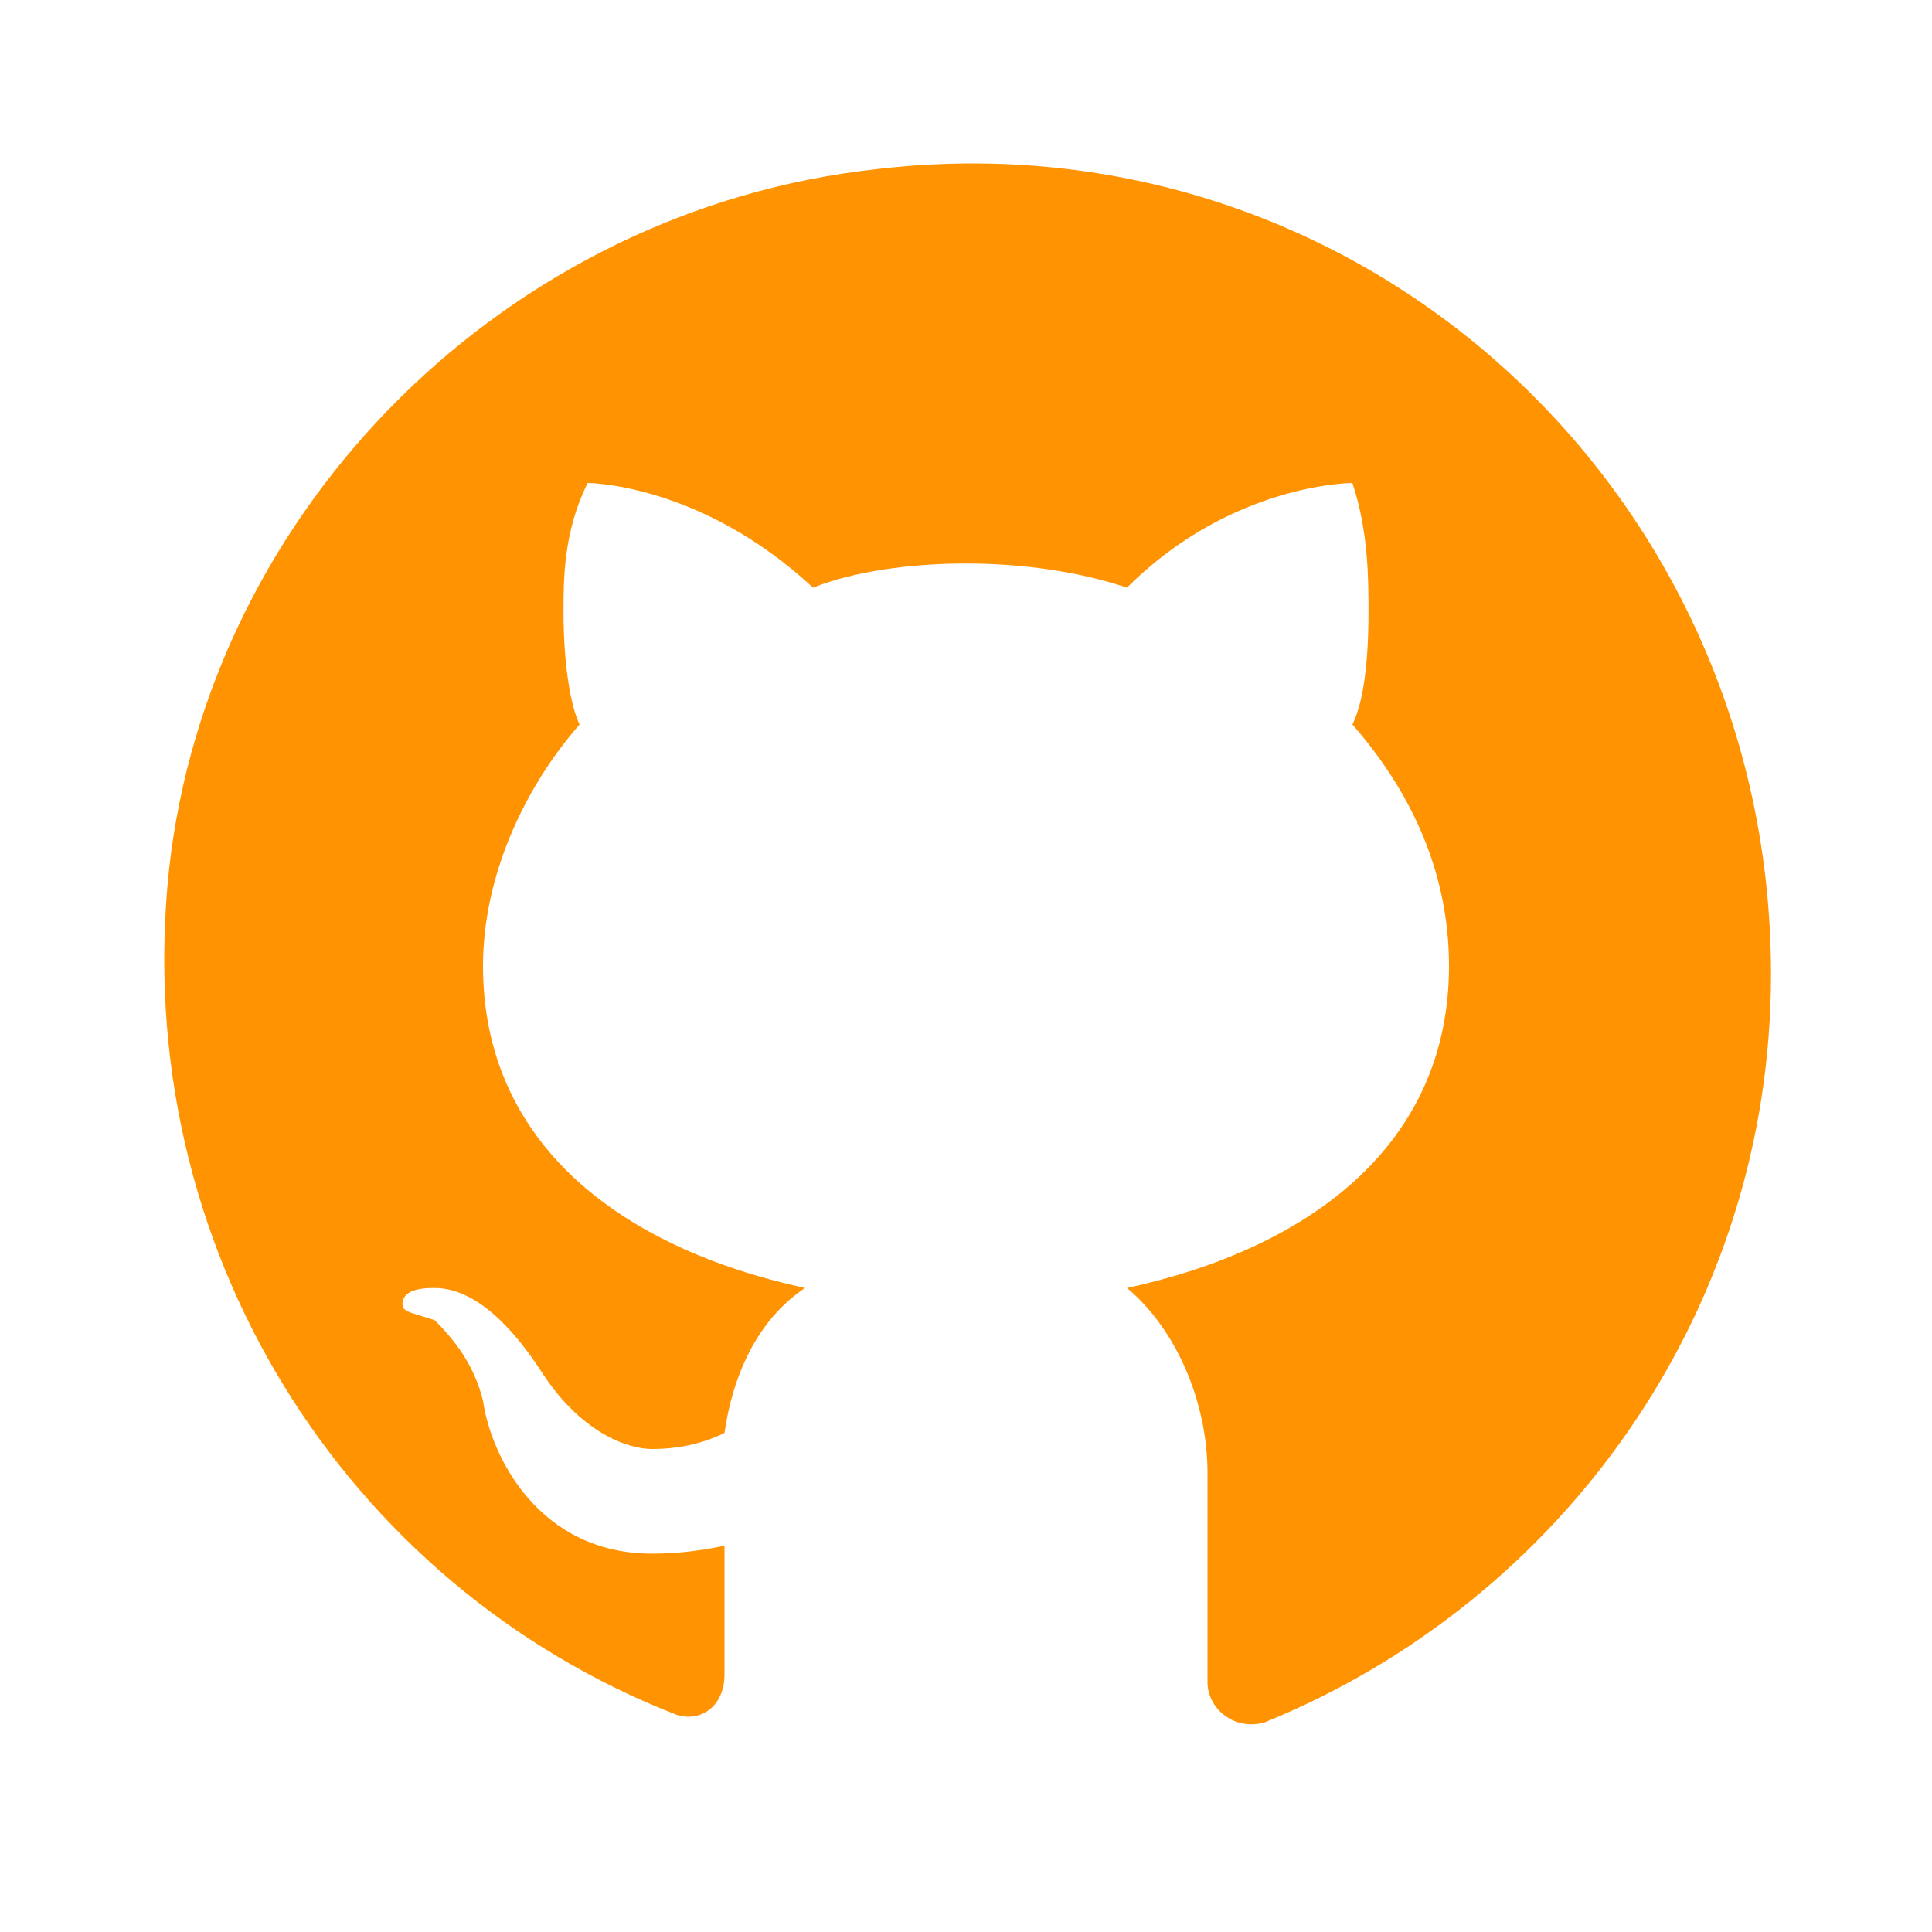
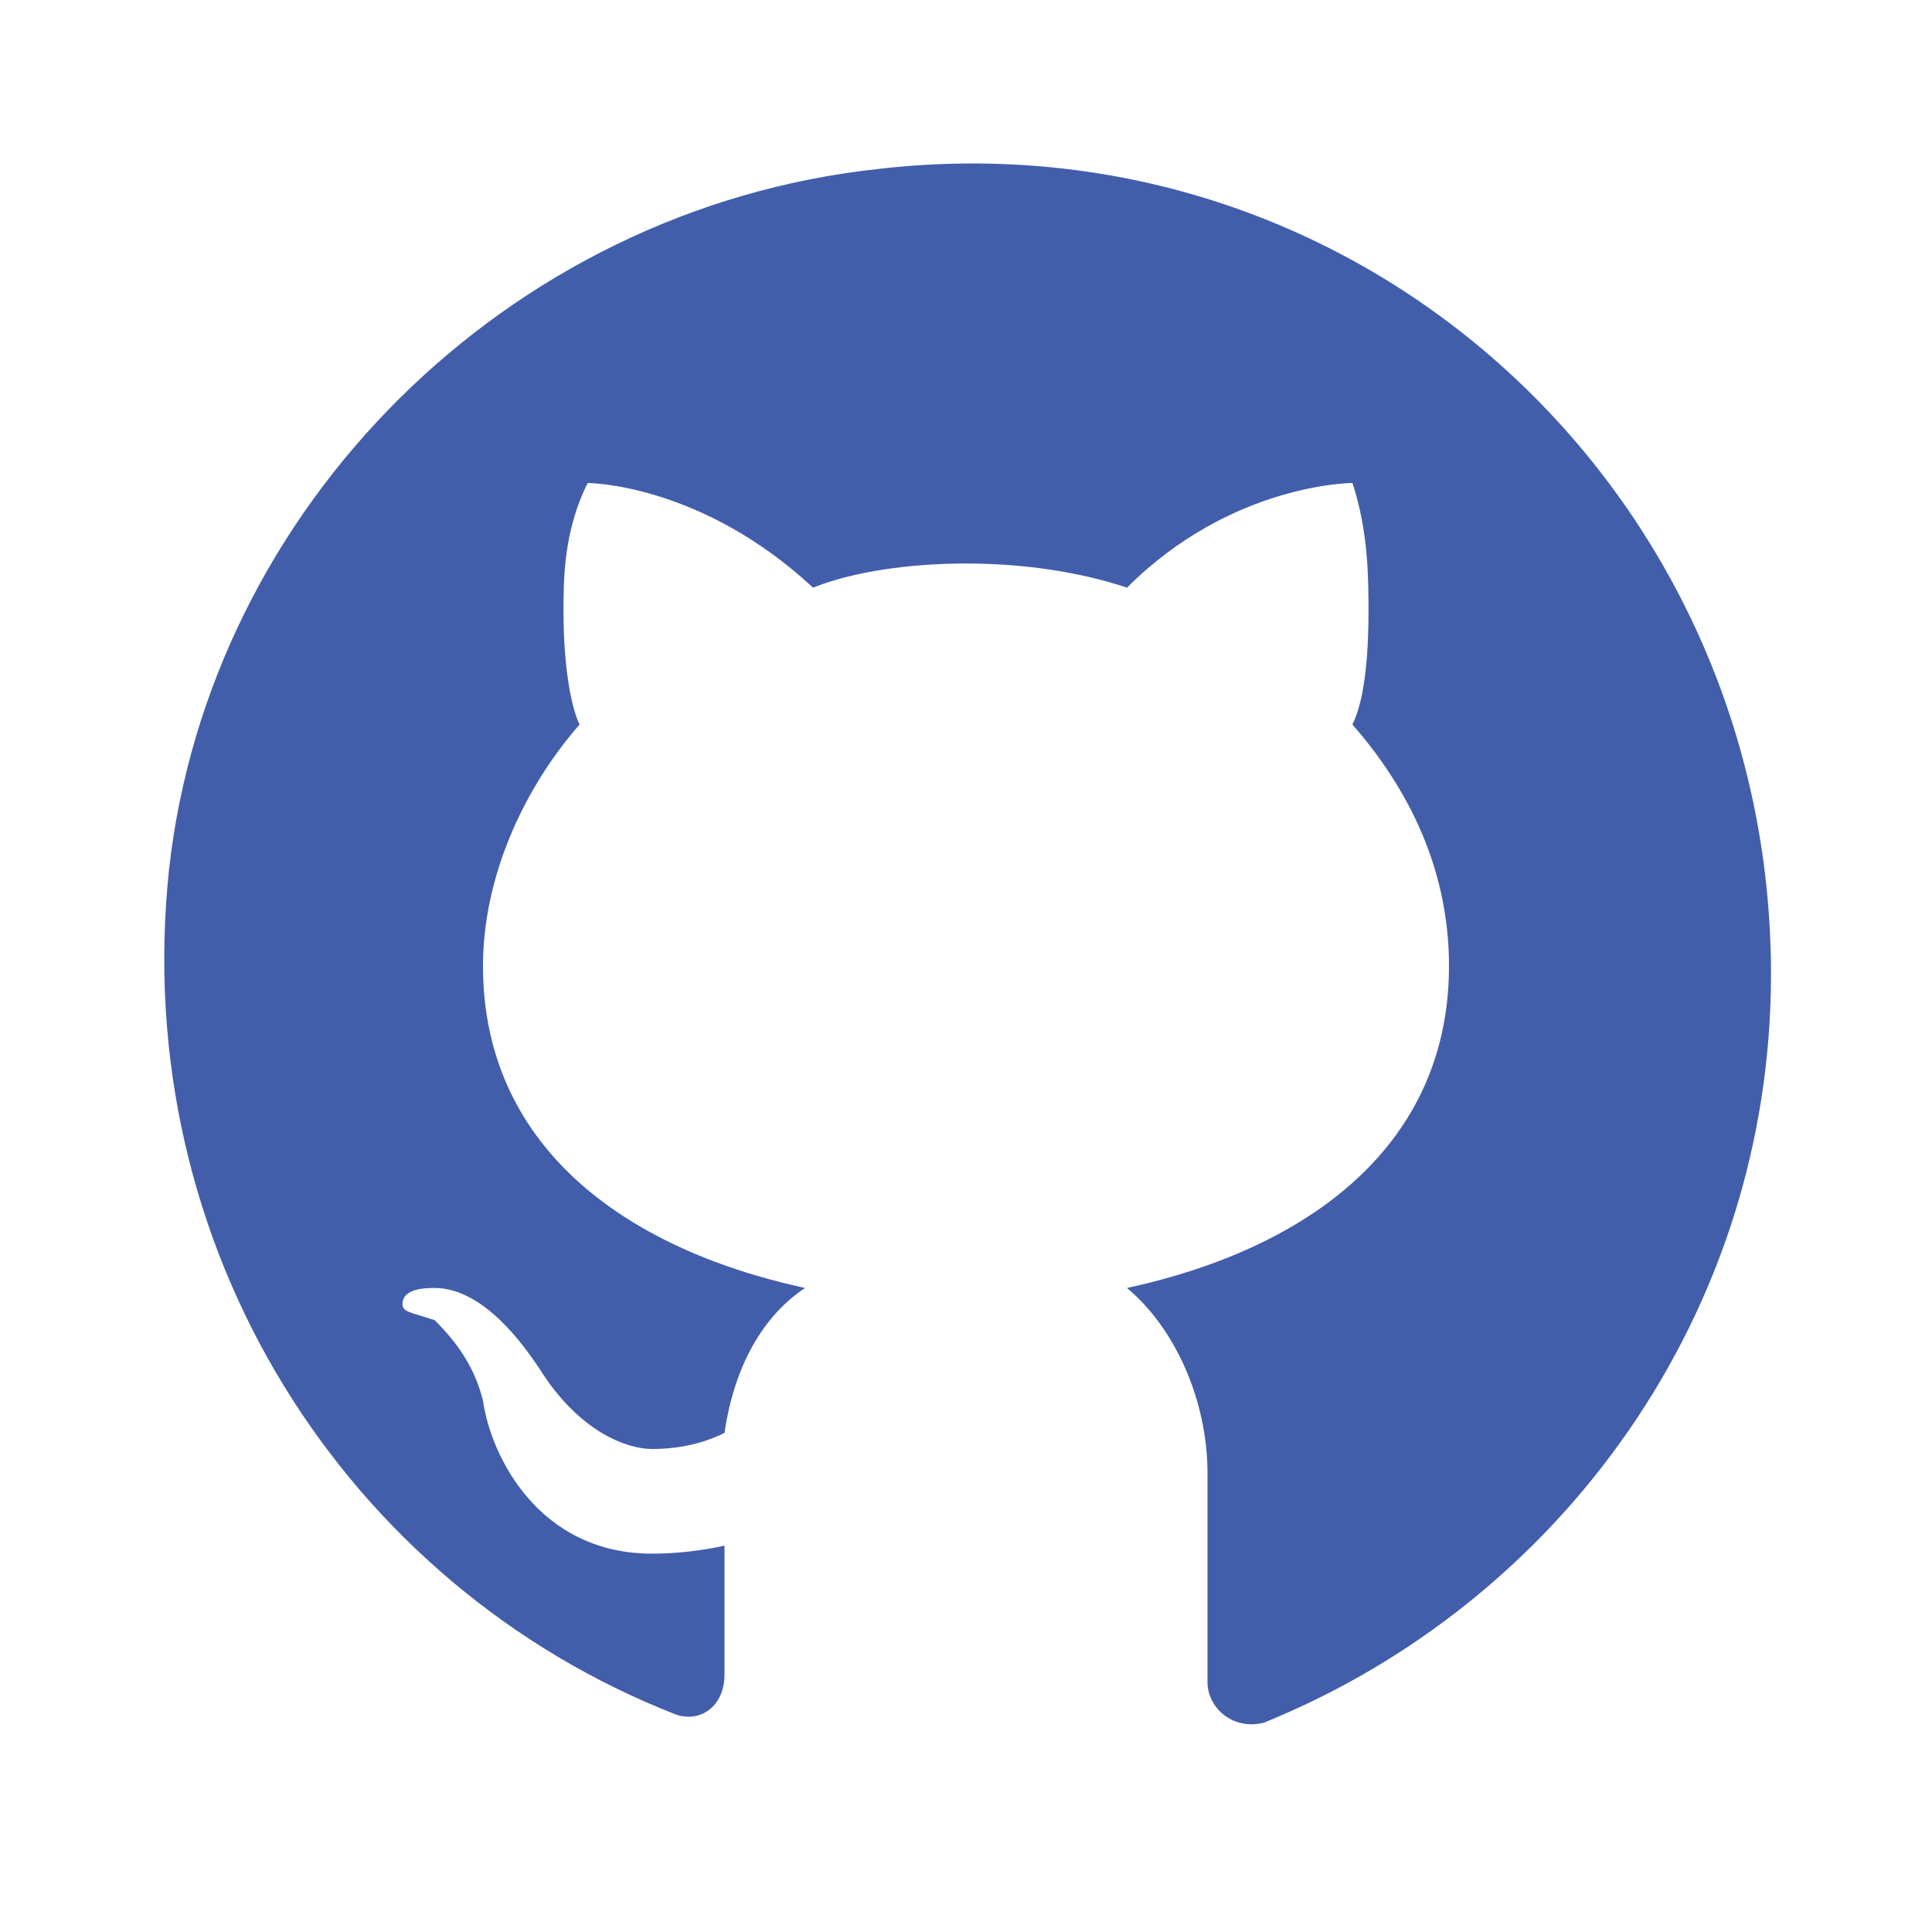
<svg xmlns="http://www.w3.org/2000/svg" width="50" height="50" viewBox="0 0 24 24" fill="none">
-   <path d="M10.9 2.1C6.3 2.6 2.6 6.3 2.1 10.8C1.6 15.5 4.3 19.7 8.4 21.3C8.7 21.4 9 21.2 9 20.8V19.2C9 19.2 8.6 19.3 8.1 19.3C6.7 19.3 6.1 18.1 6 17.4C5.9 17 5.7 16.7 5.4 16.4C5.1 16.3 5 16.3 5 16.2C5 16 5.3 16 5.4 16C6 16 6.5 16.7 6.7 17C7.2 17.8 7.8 18 8.1 18C8.5 18 8.8 17.9 9 17.8C9.1 17.1 9.4 16.4 10 16C7.7 15.5 6 14.2 6 12C6 10.9 6.5 9.8 7.2 9C7.1 8.8 7 8.3 7 7.6C7 7.2 7 6.6 7.3 6C7.3 6 8.7 6 10.1 7.3C10.6 7.1 11.3 7 12 7C12.7 7 13.4 7.1 14 7.3C15.3 6 16.8 6 16.8 6C17 6.6 17 7.2 17 7.6C17 8.4 16.9 8.8 16.8 9C17.5 9.8 18 10.8 18 12C18 14.2 16.3 15.5 14 16C14.6 16.5 15 17.4 15 18.3V20.9C15 21.2 15.3 21.5 15.7 21.4C19.4 19.9 22 16.3 22 12.1C22 6.1 16.9 1.4 10.9 2.1Z" fill="#FF9301" />
+   <path d="M10.9 2.1C6.3 2.6 2.6 6.3 2.1 10.8C1.6 15.5 4.3 19.7 8.4 21.3C8.7 21.4 9 21.2 9 20.8V19.2C9 19.2 8.6 19.3 8.1 19.3C6.7 19.3 6.1 18.1 6 17.4C5.9 17 5.7 16.7 5.4 16.4C5.1 16.3 5 16.3 5 16.2C5 16 5.3 16 5.4 16C6 16 6.5 16.7 6.7 17C7.2 17.8 7.8 18 8.1 18C8.5 18 8.8 17.9 9 17.8C9.1 17.1 9.4 16.4 10 16C7.7 15.5 6 14.2 6 12C6 10.9 6.5 9.8 7.2 9C7.1 8.8 7 8.3 7 7.6C7 7.2 7 6.6 7.3 6C7.3 6 8.7 6 10.1 7.3C10.6 7.1 11.3 7 12 7C12.7 7 13.4 7.1 14 7.3C15.3 6 16.8 6 16.8 6C17 6.6 17 7.2 17 7.6C17 8.4 16.9 8.8 16.8 9C17.5 9.8 18 10.8 18 12C18 14.2 16.3 15.5 14 16C14.6 16.5 15 17.4 15 18.3V20.9C15 21.2 15.3 21.5 15.7 21.4C19.4 19.9 22 16.3 22 12.1C22 6.1 16.9 1.4 10.9 2.1Z" fill="#425EAB" />
</svg>
